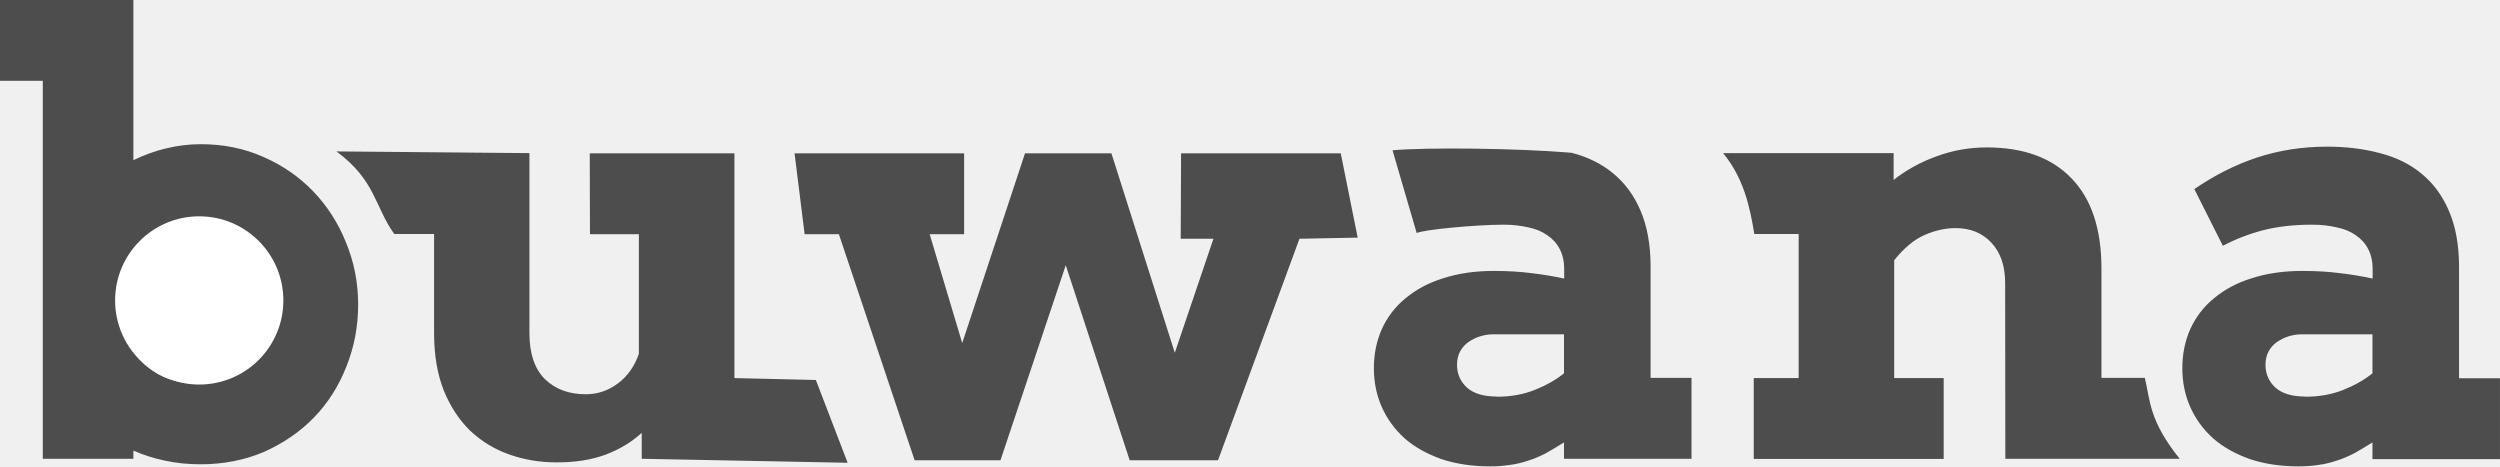
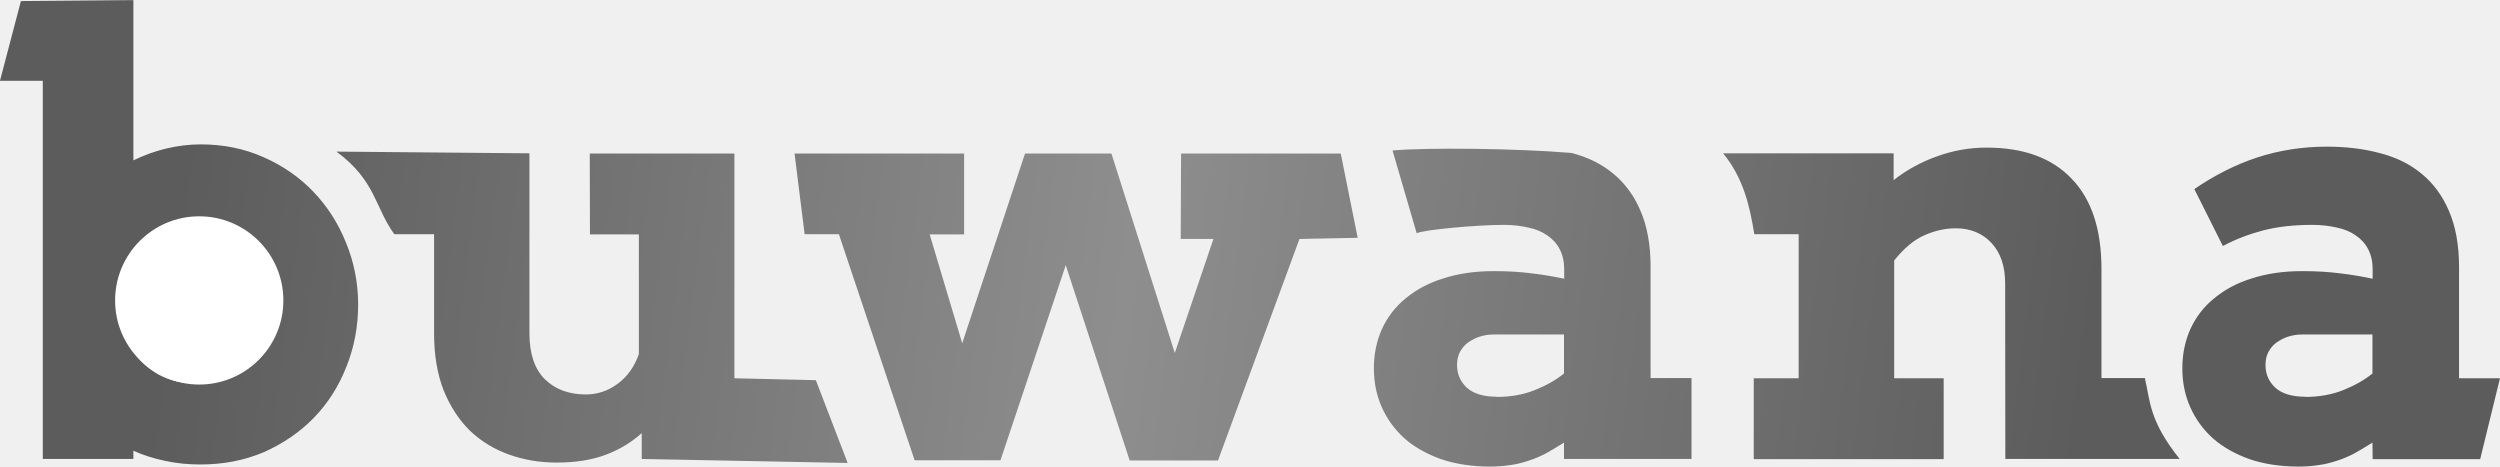
- <svg xmlns="http://www.w3.org/2000/svg" width="13.136mm" height="2.451mm" viewBox="0 0 13.136 2.451" version="1.1" id="svg1">
-   <defs id="defs1" />
+ <svg xmlns="http://www.w3.org/2000/svg" xmlns:xlink="http://www.w3.org/1999/xlink" width="13.136mm" height="2.451mm" viewBox="0 0 13.136 2.451" version="1.1" id="svg1">
+   <defs id="defs1">
+     <linearGradient id="linearGradient2">
+       <stop style="stop-color:#5c5c5c;stop-opacity:1;" offset="0" id="stop2" />
+       <stop style="stop-color:#8e8e8e;stop-opacity:1;" offset="0.497" id="stop4" />
+       <stop style="stop-color:#5c5c5c;stop-opacity:1;" offset="1" id="stop3" />
+     </linearGradient>
+     <linearGradient xlink:href="#linearGradient2" id="linearGradient3" x1="66.174" y1="85.432" x2="76.145" y2="86.7" gradientUnits="userSpaceOnUse" />
+   </defs>
  <g id="layer1" transform="translate(-65.21514,-84.50243)">
-     <path style="font-weight:bold;font-size:3.175px;font-family:Arvo;-inkscape-font-specification:'Arvo Bold';fill:#4d4d4d;stroke-width:0.265" d="m 65.215,84.502 h 0.701 v 0.842 c 0.056,-0.027 0.113,-0.048 0.172,-0.062 0.059,-0.014 0.119,-0.022 0.181,-0.022 0.119,0 0.229,0.022 0.33,0.067 0.101,0.044 0.189,0.105 0.262,0.181 0.073,0.076 0.131,0.166 0.172,0.268 0.042,0.102 0.064,0.211 0.064,0.326 0,0.116 -0.021,0.225 -0.062,0.327 -0.04,0.102 -0.097,0.192 -0.171,0.268 -0.073,0.075 -0.161,0.135 -0.262,0.18 -0.101,0.043 -0.212,0.065 -0.333,0.065 -0.065,0 -0.127,-0.006 -0.186,-0.019 -0.059,-0.012 -0.115,-0.03 -0.167,-0.053 v 0.043 h -0.476 V 84.927 H 65.215 Z m 1.022,1.186 c -0.068,0 -0.13,0.015 -0.184,0.047 -0.054,0.031 -0.099,0.075 -0.136,0.133 v 0.481 c 0.033,0.05 0.077,0.09 0.132,0.121 0.056,0.03 0.118,0.045 0.186,0.045 0.053,0 0.103,-0.009 0.15,-0.028 0.048,-0.02 0.089,-0.047 0.124,-0.082 0.036,-0.036 0.065,-0.079 0.085,-0.129 0.021,-0.051 0.031,-0.107 0.031,-0.171 0,-0.064 -0.01,-0.122 -0.031,-0.174 -0.021,-0.052 -0.049,-0.096 -0.084,-0.132 -0.035,-0.036 -0.076,-0.064 -0.124,-0.082 -0.047,-0.02 -0.096,-0.029 -0.149,-0.029 z m 2.077,-0.38 h 0.76 v 1.181 l 0.428,0.01 0.167,0.435 -1.082,-0.021 v -0.136 c -0.055,0.05 -0.119,0.088 -0.192,0.115 -0.073,0.027 -0.158,0.04 -0.254,0.04 -0.089,0 -0.173,-0.014 -0.251,-0.042 -0.079,-0.028 -0.147,-0.07 -0.206,-0.126 -0.058,-0.057 -0.104,-0.128 -0.138,-0.212 -0.033,-0.085 -0.05,-0.184 -0.05,-0.299 v -0.521 h -0.209 c -0.103,-0.142 -0.097,-0.281 -0.304,-0.434 l 1.014,0.009 v 0.946 c 0,0.107 0.027,0.188 0.082,0.242 0.055,0.053 0.126,0.079 0.214,0.079 0.062,0 0.118,-0.019 0.169,-0.057 0.051,-0.038 0.087,-0.09 0.11,-0.155 v -0.629 h -0.257 z m 1.076,0 h 0.891 v 0.425 h -0.181 l 0.171,0.572 0.33,-0.997 h 0.454 l 0.333,1.048 0.203,-0.599 h -0.172 l 0.002,-0.449 h 0.839 l 0.089,0.443 -0.306,0.006 -0.428,1.164 H 71.151 L 70.815,85.896 70.472,86.921 H 70.021 L 69.623,85.733 H 69.443 Z m 4.043,1.519 c -0.036,0.023 -0.069,0.042 -0.099,0.059 -0.03,0.015 -0.06,0.028 -0.09,0.037 -0.03,0.01 -0.061,0.018 -0.093,0.022 -0.032,0.005 -0.067,0.008 -0.105,0.008 -0.096,0 -0.182,-0.013 -0.259,-0.039 -0.075,-0.027 -0.14,-0.063 -0.192,-0.109 -0.052,-0.047 -0.091,-0.101 -0.119,-0.163 -0.028,-0.063 -0.042,-0.131 -0.042,-0.205 0,-0.074 0.014,-0.143 0.042,-0.206 0.029,-0.063 0.07,-0.117 0.124,-0.161 0.054,-0.045 0.119,-0.081 0.197,-0.105 0.079,-0.026 0.168,-0.039 0.268,-0.039 0.073,0 0.14,0.004 0.2,0.012 0.061,0.007 0.117,0.017 0.169,0.028 v -0.05 c 0,-0.04 -0.008,-0.075 -0.023,-0.104 -0.015,-0.03 -0.037,-0.054 -0.065,-0.073 -0.028,-0.02 -0.061,-0.034 -0.101,-0.042 -0.039,-0.009 -0.082,-0.014 -0.129,-0.014 -0.144,0 -0.422,0.026 -0.457,0.044 l -0.127,-0.435 c 0.182,-0.016 0.651,-0.011 0.94,0.013 0.086,0.022 0.159,0.058 0.22,0.109 0.061,0.05 0.109,0.115 0.143,0.195 0.035,0.081 0.053,0.179 0.053,0.295 v 0.584 h 0.215 v 0.425 h -0.67 z m -0.353,-0.24 c 0.073,0 0.14,-0.012 0.2,-0.036 0.06,-0.024 0.111,-0.053 0.153,-0.087 v -0.205 h -0.372 c -0.024,0 -0.047,0.004 -0.07,0.011 -0.023,0.007 -0.043,0.018 -0.062,0.031 -0.018,0.013 -0.032,0.03 -0.043,0.05 -0.01,0.02 -0.015,0.042 -0.015,0.068 0,0.048 0.017,0.087 0.051,0.119 0.035,0.032 0.088,0.048 0.158,0.048 z m 2.671,-0.597 c 0,-0.09 -0.024,-0.16 -0.071,-0.211 -0.048,-0.052 -0.111,-0.078 -0.189,-0.078 -0.054,0 -0.108,0.012 -0.163,0.036 -0.055,0.024 -0.108,0.068 -0.16,0.133 v 0.619 h 0.26 v 0.425 h -0.998 v -0.425 h 0.236 v -0.757 h -0.233 c -0.024,-0.149 -0.058,-0.296 -0.164,-0.425 h 0.896 v 0.141 c 0.067,-0.053 0.142,-0.094 0.225,-0.124 0.084,-0.031 0.172,-0.047 0.264,-0.047 0.193,0 0.342,0.054 0.446,0.163 0.104,0.107 0.157,0.265 0.157,0.473 v 0.575 h 0.228 c 0.029,0.122 0.022,0.224 0.183,0.425 h -0.916 z m 1.93,0.837 c -0.036,0.023 -0.069,0.042 -0.099,0.059 -0.03,0.015 -0.06,0.028 -0.09,0.037 -0.03,0.01 -0.061,0.018 -0.093,0.022 -0.032,0.005 -0.067,0.008 -0.105,0.008 -0.096,0 -0.182,-0.013 -0.259,-0.039 -0.075,-0.027 -0.14,-0.063 -0.192,-0.109 -0.052,-0.047 -0.091,-0.101 -0.119,-0.163 -0.028,-0.063 -0.042,-0.131 -0.042,-0.205 0,-0.074 0.014,-0.143 0.042,-0.206 0.029,-0.063 0.07,-0.117 0.124,-0.161 0.054,-0.045 0.119,-0.081 0.197,-0.105 0.079,-0.026 0.168,-0.039 0.268,-0.039 0.073,0 0.14,0.004 0.2,0.012 0.061,0.007 0.117,0.017 0.169,0.028 v -0.05 c 0,-0.04 -0.008,-0.075 -0.023,-0.104 -0.015,-0.03 -0.037,-0.054 -0.065,-0.073 -0.028,-0.02 -0.061,-0.034 -0.101,-0.042 -0.039,-0.009 -0.082,-0.014 -0.129,-0.014 -0.097,0 -0.183,0.01 -0.257,0.029 -0.073,0.019 -0.144,0.046 -0.212,0.082 L 76.745,85.496 c 0.105,-0.072 0.215,-0.128 0.33,-0.166 0.116,-0.038 0.238,-0.057 0.367,-0.057 0.1,0 0.193,0.011 0.278,0.034 0.086,0.022 0.159,0.058 0.22,0.109 0.061,0.05 0.109,0.115 0.143,0.195 0.035,0.081 0.053,0.179 0.053,0.295 v 0.584 h 0.215 v 0.425 h -0.67 z m -0.353,-0.24 c 0.073,0 0.14,-0.012 0.2,-0.036 0.06,-0.024 0.111,-0.053 0.153,-0.087 v -0.205 h -0.372 c -0.024,0 -0.047,0.004 -0.07,0.011 -0.023,0.007 -0.043,0.018 -0.062,0.031 -0.018,0.013 -0.032,0.03 -0.043,0.05 -0.01,0.02 -0.015,0.042 -0.015,0.068 0,0.048 0.017,0.087 0.051,0.119 0.035,0.032 0.088,0.048 0.158,0.048 z" id="text2" aria-label="buwana" />
+     <path style="font-weight:bold;font-size:3.175px;font-family:Arvo;-inkscape-font-specification:'Arvo Bold';fill:url(#linearGradient3);fill-opacity:1;stroke-width:0.265" d="m 65.325,84.508 0.591,-0.005 v 0.842 c 0.056,-0.027 0.113,-0.048 0.172,-0.062 0.059,-0.014 0.119,-0.022 0.181,-0.022 0.119,0 0.229,0.022 0.33,0.067 0.101,0.044 0.189,0.105 0.262,0.181 0.073,0.076 0.131,0.166 0.172,0.268 0.042,0.102 0.064,0.211 0.064,0.326 0,0.116 -0.021,0.225 -0.062,0.327 -0.04,0.102 -0.097,0.192 -0.171,0.268 -0.073,0.075 -0.161,0.135 -0.262,0.18 -0.101,0.043 -0.212,0.065 -0.333,0.065 -0.065,0 -0.127,-0.006 -0.186,-0.019 -0.059,-0.012 -0.115,-0.03 -0.167,-0.053 v 0.043 h -0.476 V 84.927 H 65.215 Z m 0.912,1.181 c -0.068,0 -0.13,0.015 -0.184,0.047 -0.054,0.031 -0.099,0.075 -0.136,0.133 v 0.481 c 0.033,0.05 0.077,0.09 0.132,0.121 0.056,0.03 0.118,0.045 0.186,0.045 0.053,0 0.103,-0.009 0.15,-0.028 0.048,-0.02 0.089,-0.047 0.124,-0.082 0.036,-0.036 0.065,-0.079 0.085,-0.129 0.021,-0.051 0.031,-0.107 0.031,-0.171 0,-0.064 -0.01,-0.122 -0.031,-0.174 -0.021,-0.052 -0.049,-0.096 -0.084,-0.132 -0.035,-0.036 -0.076,-0.064 -0.124,-0.082 -0.047,-0.02 -0.096,-0.029 -0.149,-0.029 z m 2.077,-0.38 h 0.76 v 1.181 l 0.428,0.01 0.167,0.435 -1.082,-0.021 v -0.136 c -0.055,0.05 -0.119,0.088 -0.192,0.115 -0.073,0.027 -0.158,0.04 -0.254,0.04 -0.089,0 -0.173,-0.014 -0.251,-0.042 -0.079,-0.028 -0.147,-0.07 -0.206,-0.126 -0.058,-0.057 -0.104,-0.128 -0.138,-0.212 -0.033,-0.085 -0.05,-0.184 -0.05,-0.299 v -0.521 h -0.209 c -0.103,-0.142 -0.097,-0.281 -0.304,-0.434 l 1.014,0.009 v 0.946 c 0,0.107 0.027,0.188 0.082,0.242 0.055,0.053 0.126,0.079 0.214,0.079 0.062,0 0.118,-0.019 0.169,-0.057 0.051,-0.038 0.087,-0.09 0.11,-0.155 v -0.629 h -0.257 z m 1.076,0 h 0.891 v 0.425 h -0.181 l 0.171,0.572 0.33,-0.997 h 0.454 l 0.333,1.048 0.203,-0.599 h -0.172 l 0.002,-0.449 h 0.839 l 0.089,0.443 -0.306,0.006 -0.428,1.164 H 71.151 L 70.815,85.896 70.472,86.921 H 70.021 L 69.623,85.733 H 69.443 Z m 4.043,1.519 c -0.036,0.023 -0.069,0.042 -0.099,0.059 -0.03,0.015 -0.06,0.028 -0.09,0.037 -0.03,0.01 -0.061,0.018 -0.093,0.022 -0.032,0.005 -0.067,0.008 -0.105,0.008 -0.096,0 -0.182,-0.013 -0.259,-0.039 -0.075,-0.027 -0.14,-0.063 -0.192,-0.109 -0.052,-0.047 -0.091,-0.101 -0.119,-0.163 -0.028,-0.063 -0.042,-0.131 -0.042,-0.205 0,-0.074 0.014,-0.143 0.042,-0.206 0.029,-0.063 0.07,-0.117 0.124,-0.161 0.054,-0.045 0.119,-0.081 0.197,-0.105 0.079,-0.026 0.168,-0.039 0.268,-0.039 0.073,0 0.14,0.004 0.2,0.012 0.061,0.007 0.117,0.017 0.169,0.028 v -0.05 c 0,-0.04 -0.008,-0.075 -0.023,-0.104 -0.015,-0.03 -0.037,-0.054 -0.065,-0.073 -0.028,-0.02 -0.061,-0.034 -0.101,-0.042 -0.039,-0.009 -0.082,-0.014 -0.129,-0.014 -0.144,0 -0.422,0.026 -0.457,0.044 l -0.127,-0.435 c 0.182,-0.016 0.651,-0.011 0.94,0.013 0.086,0.022 0.159,0.058 0.22,0.109 0.061,0.05 0.109,0.115 0.143,0.195 0.035,0.081 0.053,0.179 0.053,0.295 v 0.584 h 0.215 v 0.425 h -0.67 z m -0.353,-0.24 c 0.073,0 0.14,-0.012 0.2,-0.036 0.06,-0.024 0.111,-0.053 0.153,-0.087 v -0.205 h -0.372 c -0.024,0 -0.047,0.004 -0.07,0.011 -0.023,0.007 -0.043,0.018 -0.062,0.031 -0.018,0.013 -0.032,0.03 -0.043,0.05 -0.01,0.02 -0.015,0.042 -0.015,0.068 0,0.048 0.017,0.087 0.051,0.119 0.035,0.032 0.088,0.048 0.158,0.048 z m 2.671,-0.597 c 0,-0.09 -0.024,-0.16 -0.071,-0.211 -0.048,-0.052 -0.111,-0.078 -0.189,-0.078 -0.054,0 -0.108,0.012 -0.163,0.036 -0.055,0.024 -0.108,0.068 -0.16,0.133 v 0.619 h 0.26 v 0.425 h -0.998 v -0.425 h 0.236 v -0.757 h -0.233 c -0.024,-0.149 -0.058,-0.296 -0.164,-0.425 h 0.896 v 0.141 c 0.067,-0.053 0.142,-0.094 0.225,-0.124 0.084,-0.031 0.172,-0.047 0.264,-0.047 0.193,0 0.342,0.054 0.446,0.163 0.104,0.107 0.157,0.265 0.157,0.473 v 0.575 h 0.228 c 0.029,0.122 0.022,0.224 0.183,0.425 h -0.916 z m 1.93,0.837 c -0.036,0.023 -0.069,0.042 -0.099,0.059 -0.03,0.015 -0.06,0.028 -0.09,0.037 -0.03,0.01 -0.061,0.018 -0.093,0.022 -0.032,0.005 -0.067,0.008 -0.105,0.008 -0.096,0 -0.182,-0.013 -0.259,-0.039 -0.075,-0.027 -0.14,-0.063 -0.192,-0.109 -0.052,-0.047 -0.091,-0.101 -0.119,-0.163 -0.028,-0.063 -0.042,-0.131 -0.042,-0.205 0,-0.074 0.014,-0.143 0.042,-0.206 0.029,-0.063 0.07,-0.117 0.124,-0.161 0.054,-0.045 0.119,-0.081 0.197,-0.105 0.079,-0.026 0.168,-0.039 0.268,-0.039 0.073,0 0.14,0.004 0.2,0.012 0.061,0.007 0.117,0.017 0.169,0.028 v -0.05 c 0,-0.04 -0.008,-0.075 -0.023,-0.104 -0.015,-0.03 -0.037,-0.054 -0.065,-0.073 -0.028,-0.02 -0.061,-0.034 -0.101,-0.042 -0.039,-0.009 -0.082,-0.014 -0.129,-0.014 -0.097,0 -0.183,0.01 -0.257,0.029 -0.073,0.019 -0.144,0.046 -0.212,0.082 L 76.745,85.496 c 0.105,-0.072 0.215,-0.128 0.33,-0.166 0.116,-0.038 0.238,-0.057 0.367,-0.057 0.1,0 0.193,0.011 0.278,0.034 0.086,0.022 0.159,0.058 0.22,0.109 0.061,0.05 0.109,0.115 0.143,0.195 0.035,0.081 0.053,0.179 0.053,0.295 v 0.584 h 0.215 l -0.104,0.425 h -0.565 z m -0.353,-0.24 c 0.073,0 0.14,-0.012 0.2,-0.036 0.06,-0.024 0.111,-0.053 0.153,-0.087 v -0.205 h -0.372 c -0.024,0 -0.047,0.004 -0.07,0.011 -0.023,0.007 -0.043,0.018 -0.062,0.031 -0.018,0.013 -0.032,0.03 -0.043,0.05 -0.01,0.02 -0.015,0.042 -0.015,0.068 0,0.048 0.017,0.087 0.051,0.119 0.035,0.032 0.088,0.048 0.158,0.048 z" id="text2" aria-label="buwana" />
    <circle style="fill:#ffffff;stroke-width:0.265" id="path2" cx="66.262" cy="86.081" r="0.442" />
  </g>
</svg>
